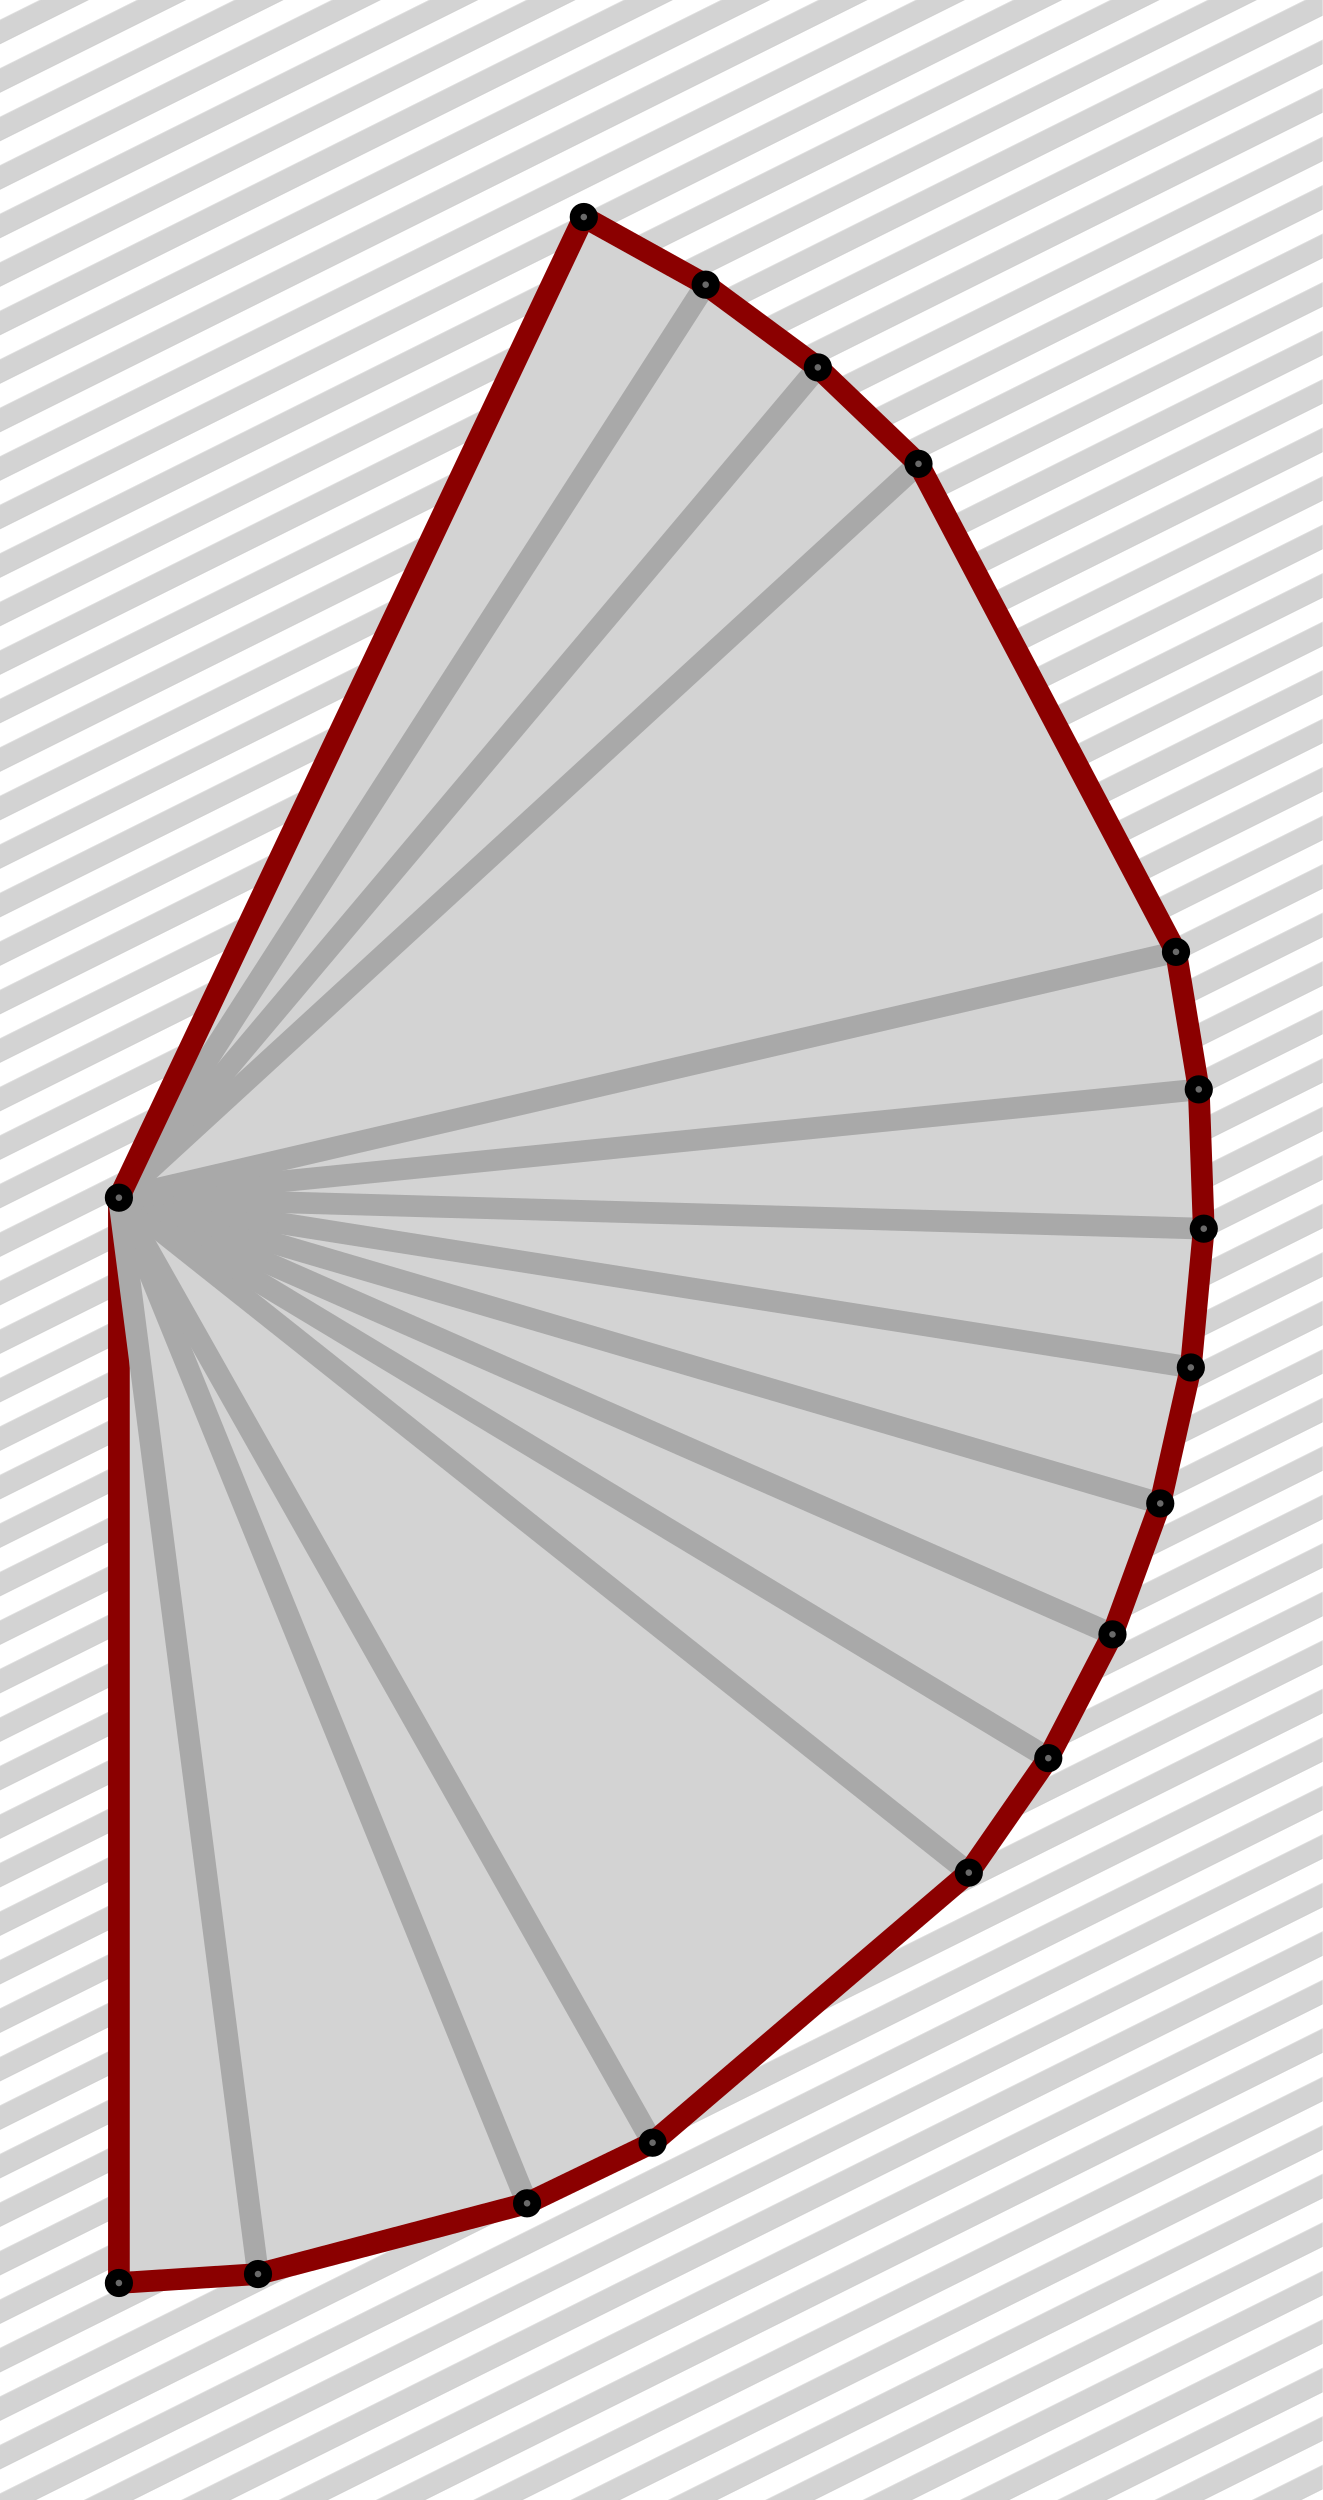
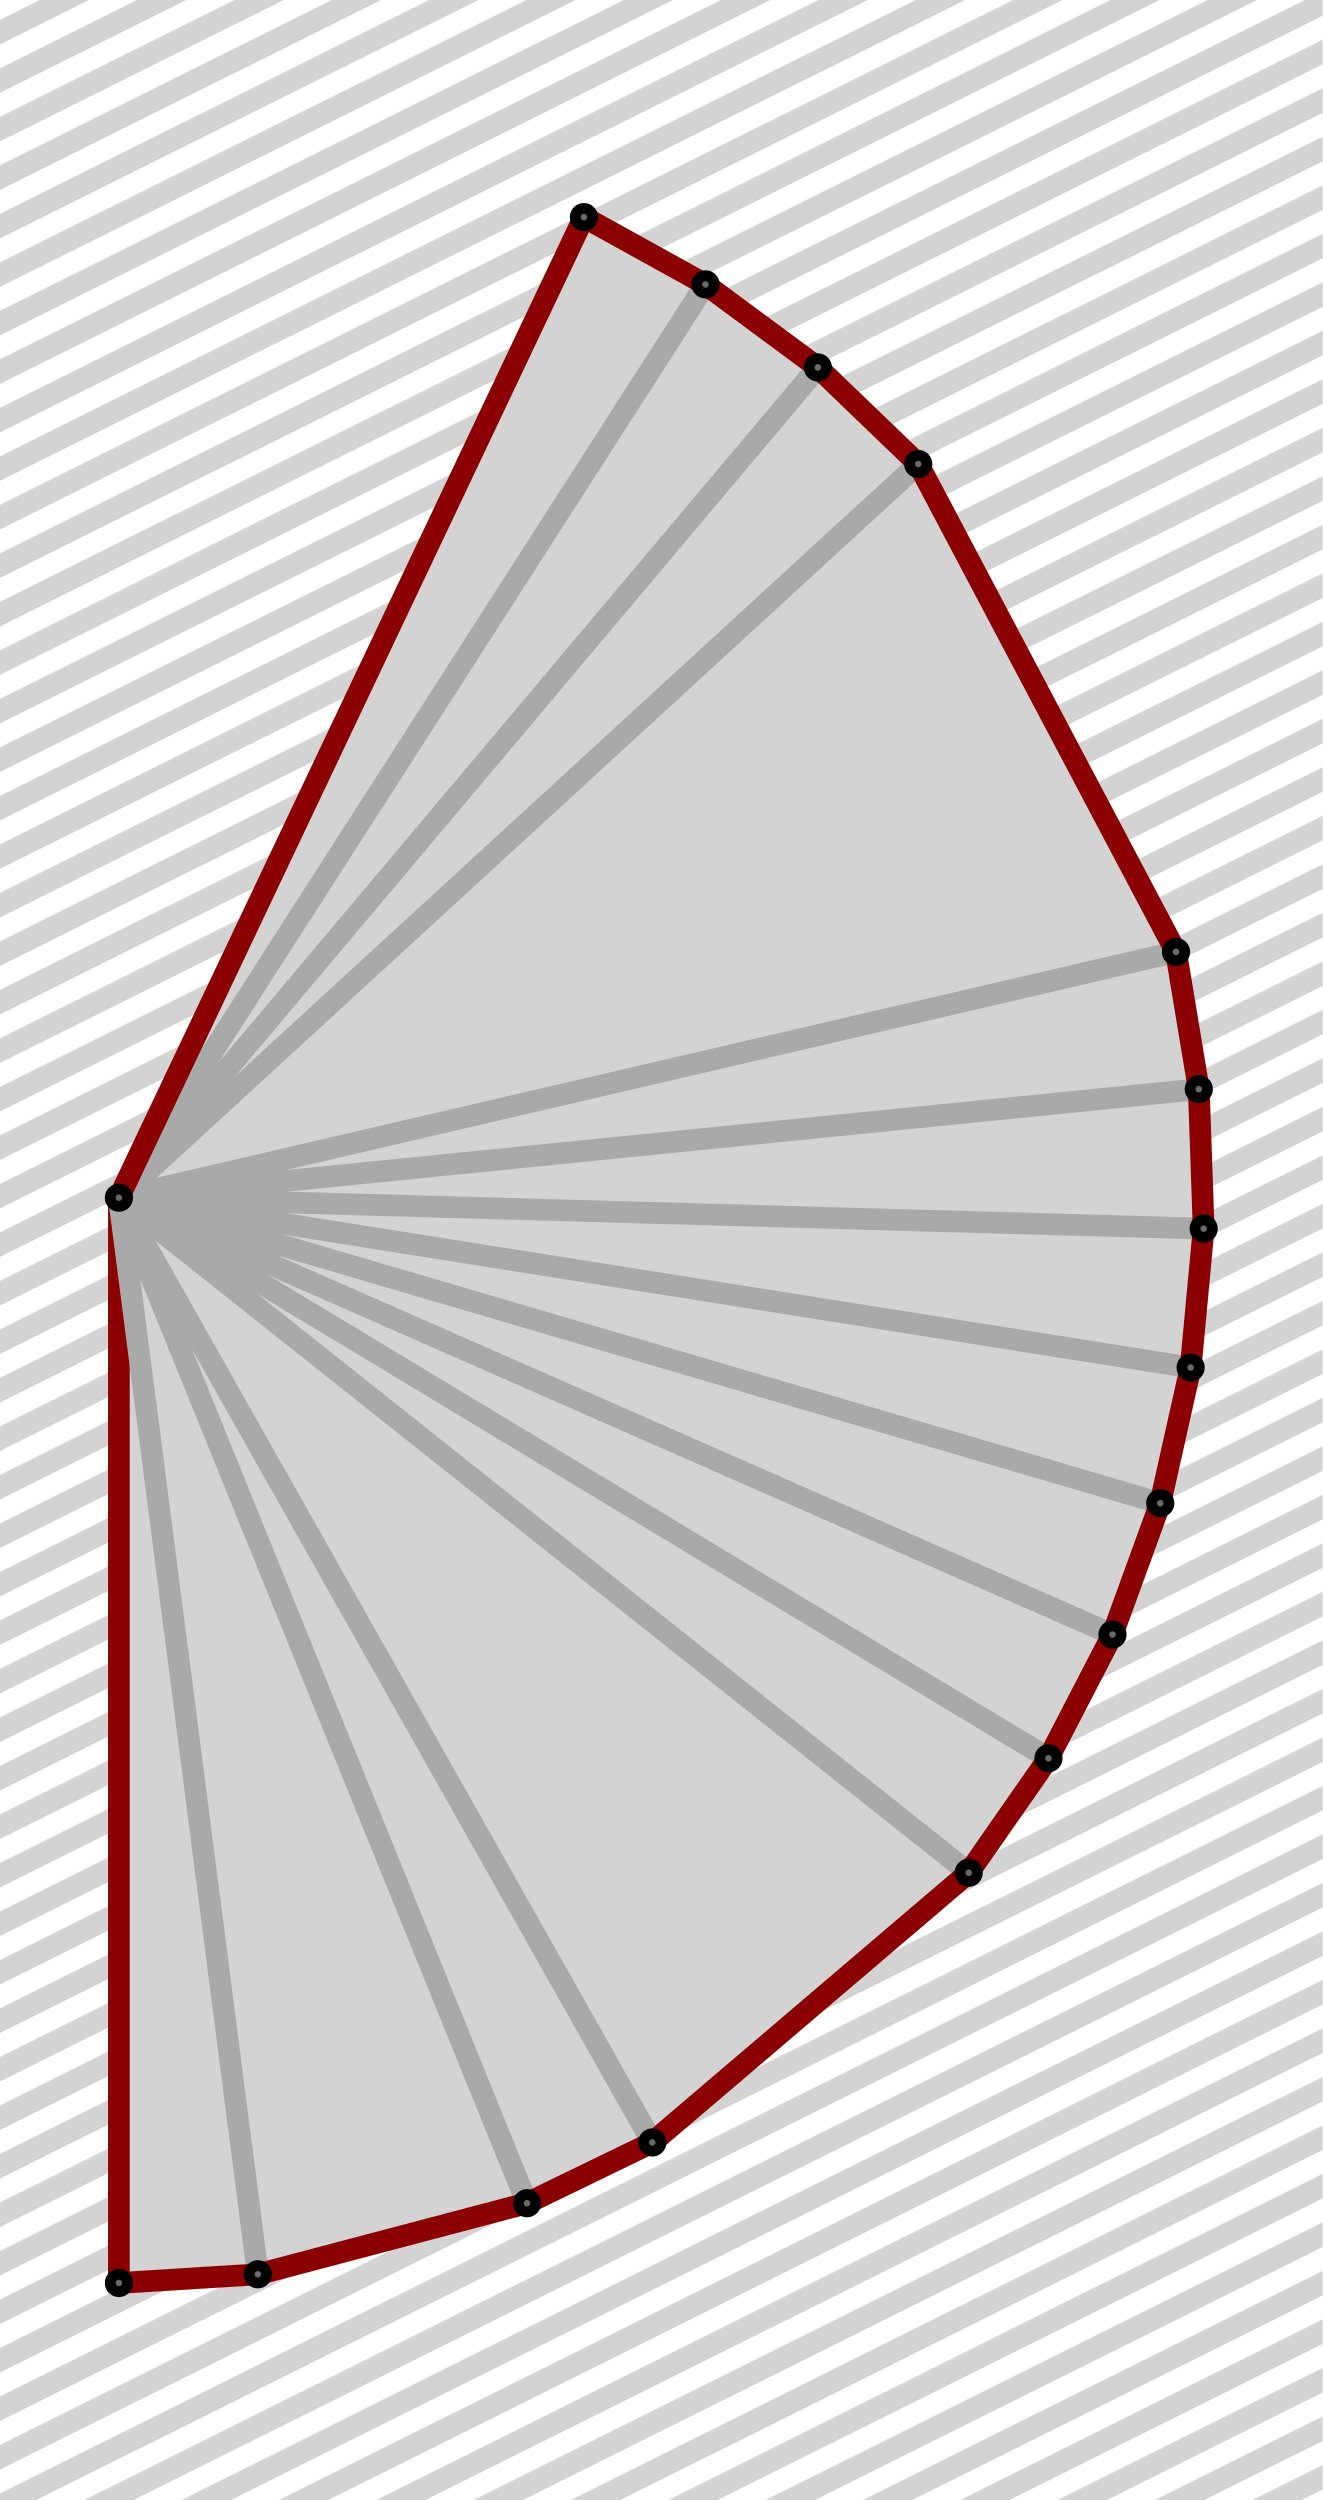
<svg xmlns="http://www.w3.org/2000/svg" viewBox="-5.478 -55.178 60.936 115.176" width="200">
  <defs>
    <pattern height="1" id="angle_limit_0_pattern0001" patternTransform="rotate(63.512 0 0) scale(2)" patternUnits="userSpaceOnUse" width="1">
      <line stroke="rgb(255 255 255)" stroke-width="1.01" x1="0" x2="0" y1="-0.1" y2="1.1" />
      <line stroke="rgb(211 211 211)" stroke-width="1.01" x1="1" x2="1" y1="-0.1" y2="1.1" />
    </pattern>
  </defs>
  <rect height="100%" style="fill: url(#angle_limit_0_pattern0001)" width="100%" x="-5.478" y="-55.178" />
  <g>
-     <path d="M6.408,49.588 L0,50 L0,0 z" style="fill: rgb(211 211 211)" />
-     <path d="M18.804,46.329 L6.408,49.588 L0,0 z" style="fill: rgb(211 211 211)" />
-     <path d="M24.587,43.537 L18.804,46.329 L0,0 z" style="fill: rgb(211 211 211)" />
-     <path d="M39.155,31.095 L24.587,43.537 L0,0 z" style="fill: rgb(211 211 211)" />
-     <path d="M42.817,25.82 L39.155,31.095 L0,0 z" style="fill: rgb(211 211 211)" />
-     <path d="M45.774,20.119 L42.817,25.82 L0,0 z" style="fill: rgb(211 211 211)" />
-     <path d="M47.975,14.087 L45.774,20.119 L0,0 z" style="fill: rgb(211 211 211)" />
-     <path d="M49.384,7.822 L47.975,14.087 L0,0 z" style="fill: rgb(211 211 211)" />
-     <path d="M49.98,1.428 L49.384,7.822 L0,0 z" style="fill: rgb(211 211 211)" />
-     <path d="M49.75,-4.99 L49.98,1.428 L0,0 z" style="fill: rgb(211 211 211)" />
-     <path d="M48.701,-11.325 L49.75,-4.99 L0,0 z" style="fill: rgb(211 211 211)" />
-     <path d="M36.837,-33.809 L48.701,-11.325 L0,0 z" style="fill: rgb(211 211 211)" />
-     <path d="M32.2,-38.251 L36.837,-33.809 L0,0 z" style="fill: rgb(211 211 211)" />
-     <path d="M27.032,-42.063 L32.2,-38.251 L0,0 z" style="fill: rgb(211 211 211)" />
-     <path d="M21.418,-45.18 L27.032,-42.063 L0,0 z" style="fill: rgb(211 211 211)" />
+     <path d="M6.4,49.6 L0,50 L0,0 z" style="fill: rgb(211 211 211)" />
+     <path d="M18.8,46.325 L6.4,49.6 L0,0 z" style="fill: rgb(211 211 211)" />
+     <path d="M24.575,43.525 L18.8,46.325 L0,0 z" style="fill: rgb(211 211 211)" />
+     <path d="M39.15,31.1 L24.575,43.525 L0,0 z" style="fill: rgb(211 211 211)" />
+     <path d="M42.825,25.825 L39.15,31.1 L0,0 z" style="fill: rgb(211 211 211)" />
+     <path d="M45.775,20.125 L42.825,25.825 L0,0 z" style="fill: rgb(211 211 211)" />
+     <path d="M47.975,14.075 L45.775,20.125 L0,0 z" style="fill: rgb(211 211 211)" />
+     <path d="M49.375,7.825 L47.975,14.075 L0,0 z" style="fill: rgb(211 211 211)" />
+     <path d="M49.975,1.425 L49.375,7.825 L0,0 z" style="fill: rgb(211 211 211)" />
+     <path d="M49.75,-5 L49.975,1.425 L0,0 z" style="fill: rgb(211 211 211)" />
+     <path d="M48.7,-11.325 L49.75,-5 L0,0 z" style="fill: rgb(211 211 211)" />
+     <path d="M36.825,-33.8 L48.7,-11.325 L0,0 z" style="fill: rgb(211 211 211)" />
+     <path d="M32.2,-38.25 L36.825,-33.8 L0,0 z" style="fill: rgb(211 211 211)" />
+     <path d="M27.025,-42.075 L32.2,-38.25 L0,0 z" style="fill: rgb(211 211 211)" />
+     <path d="M21.425,-45.175 L27.025,-42.075 L0,0 z" style="fill: rgb(211 211 211)" />
    <line style="stroke-width: 1; stroke: rgb(139 0 0); fill: none" x1="0" x2="0" y1="0" y2="50" />
-     <line style="stroke-width: 1; stroke: rgb(169 169 169); fill: none" x1="0" x2="6.408" y1="0" y2="49.588" />
-     <line style="stroke-width: 1; stroke: rgb(139 0 0); fill: none" x1="6.408" x2="0" y1="49.588" y2="50" />
-     <line style="stroke-width: 1; stroke: rgb(169 169 169); fill: none" x1="0" x2="18.804" y1="0" y2="46.329" />
-     <line style="stroke-width: 1; stroke: rgb(139 0 0); fill: none" x1="18.804" x2="6.408" y1="46.329" y2="49.588" />
-     <line style="stroke-width: 1; stroke: rgb(169 169 169); fill: none" x1="0" x2="24.587" y1="0" y2="43.537" />
-     <line style="stroke-width: 1; stroke: rgb(139 0 0); fill: none" x1="24.587" x2="18.804" y1="43.537" y2="46.329" />
-     <line style="stroke-width: 1; stroke: rgb(169 169 169); fill: none" x1="0" x2="39.155" y1="0" y2="31.095" />
-     <line style="stroke-width: 1; stroke: rgb(139 0 0); fill: none" x1="39.155" x2="24.587" y1="31.095" y2="43.537" />
-     <line style="stroke-width: 1; stroke: rgb(169 169 169); fill: none" x1="0" x2="42.817" y1="0" y2="25.82" />
-     <line style="stroke-width: 1; stroke: rgb(139 0 0); fill: none" x1="42.817" x2="39.155" y1="25.82" y2="31.095" />
-     <line style="stroke-width: 1; stroke: rgb(169 169 169); fill: none" x1="0" x2="45.774" y1="0" y2="20.119" />
-     <line style="stroke-width: 1; stroke: rgb(139 0 0); fill: none" x1="45.774" x2="42.817" y1="20.119" y2="25.82" />
-     <line style="stroke-width: 1; stroke: rgb(169 169 169); fill: none" x1="0" x2="47.975" y1="0" y2="14.087" />
-     <line style="stroke-width: 1; stroke: rgb(139 0 0); fill: none" x1="47.975" x2="45.774" y1="14.087" y2="20.119" />
-     <line style="stroke-width: 1; stroke: rgb(169 169 169); fill: none" x1="0" x2="49.384" y1="0" y2="7.822" />
-     <line style="stroke-width: 1; stroke: rgb(139 0 0); fill: none" x1="49.384" x2="47.975" y1="7.822" y2="14.087" />
-     <line style="stroke-width: 1; stroke: rgb(169 169 169); fill: none" x1="0" x2="49.98" y1="0" y2="1.428" />
-     <line style="stroke-width: 1; stroke: rgb(139 0 0); fill: none" x1="49.98" x2="49.384" y1="1.428" y2="7.822" />
-     <line style="stroke-width: 1; stroke: rgb(169 169 169); fill: none" x1="0" x2="49.75" y1="0" y2="-4.99" />
-     <line style="stroke-width: 1; stroke: rgb(139 0 0); fill: none" x1="49.75" x2="49.98" y1="-4.99" y2="1.428" />
-     <line style="stroke-width: 1; stroke: rgb(169 169 169); fill: none" x1="0" x2="48.701" y1="0" y2="-11.325" />
-     <line style="stroke-width: 1; stroke: rgb(139 0 0); fill: none" x1="48.701" x2="49.75" y1="-11.325" y2="-4.99" />
-     <line style="stroke-width: 1; stroke: rgb(169 169 169); fill: none" x1="0" x2="36.837" y1="0" y2="-33.809" />
-     <line style="stroke-width: 1; stroke: rgb(139 0 0); fill: none" x1="36.837" x2="48.701" y1="-33.809" y2="-11.325" />
-     <line style="stroke-width: 1; stroke: rgb(169 169 169); fill: none" x1="0" x2="32.2" y1="0" y2="-38.251" />
-     <line style="stroke-width: 1; stroke: rgb(139 0 0); fill: none" x1="32.2" x2="36.837" y1="-38.251" y2="-33.809" />
-     <line style="stroke-width: 1; stroke: rgb(169 169 169); fill: none" x1="0" x2="27.032" y1="0" y2="-42.063" />
-     <line style="stroke-width: 1; stroke: rgb(139 0 0); fill: none" x1="27.032" x2="32.2" y1="-42.063" y2="-38.251" />
-     <line style="stroke-width: 1; stroke: rgb(139 0 0); fill: none" x1="0" x2="21.418" y1="0" y2="-45.18" />
-     <line style="stroke-width: 1; stroke: rgb(139 0 0); fill: none" x1="21.418" x2="27.032" y1="-45.18" y2="-42.063" />
+     <line style="stroke-width: 1; stroke: rgb(169 169 169); fill: none" x1="0" x2="6.4" y1="0" y2="49.6" />
+     <line style="stroke-width: 1; stroke: rgb(139 0 0); fill: none" x1="6.4" x2="0" y1="49.6" y2="50" />
+     <line style="stroke-width: 1; stroke: rgb(169 169 169); fill: none" x1="0" x2="18.8" y1="0" y2="46.325" />
+     <line style="stroke-width: 1; stroke: rgb(139 0 0); fill: none" x1="18.8" x2="6.4" y1="46.325" y2="49.6" />
+     <line style="stroke-width: 1; stroke: rgb(169 169 169); fill: none" x1="0" x2="24.575" y1="0" y2="43.525" />
+     <line style="stroke-width: 1; stroke: rgb(139 0 0); fill: none" x1="24.575" x2="18.8" y1="43.525" y2="46.325" />
+     <line style="stroke-width: 1; stroke: rgb(169 169 169); fill: none" x1="0" x2="39.15" y1="0" y2="31.1" />
+     <line style="stroke-width: 1; stroke: rgb(139 0 0); fill: none" x1="39.15" x2="24.575" y1="31.1" y2="43.525" />
+     <line style="stroke-width: 1; stroke: rgb(169 169 169); fill: none" x1="0" x2="42.825" y1="0" y2="25.825" />
+     <line style="stroke-width: 1; stroke: rgb(139 0 0); fill: none" x1="42.825" x2="39.15" y1="25.825" y2="31.1" />
+     <line style="stroke-width: 1; stroke: rgb(169 169 169); fill: none" x1="0" x2="45.775" y1="0" y2="20.125" />
+     <line style="stroke-width: 1; stroke: rgb(139 0 0); fill: none" x1="45.775" x2="42.825" y1="20.125" y2="25.825" />
+     <line style="stroke-width: 1; stroke: rgb(169 169 169); fill: none" x1="0" x2="47.975" y1="0" y2="14.075" />
+     <line style="stroke-width: 1; stroke: rgb(139 0 0); fill: none" x1="47.975" x2="45.775" y1="14.075" y2="20.125" />
+     <line style="stroke-width: 1; stroke: rgb(169 169 169); fill: none" x1="0" x2="49.375" y1="0" y2="7.825" />
+     <line style="stroke-width: 1; stroke: rgb(139 0 0); fill: none" x1="49.375" x2="47.975" y1="7.825" y2="14.075" />
+     <line style="stroke-width: 1; stroke: rgb(169 169 169); fill: none" x1="0" x2="49.975" y1="0" y2="1.425" />
+     <line style="stroke-width: 1; stroke: rgb(139 0 0); fill: none" x1="49.975" x2="49.375" y1="1.425" y2="7.825" />
+     <line style="stroke-width: 1; stroke: rgb(169 169 169); fill: none" x1="0" x2="49.75" y1="0" y2="-5" />
+     <line style="stroke-width: 1; stroke: rgb(139 0 0); fill: none" x1="49.75" x2="49.975" y1="-5" y2="1.425" />
+     <line style="stroke-width: 1; stroke: rgb(169 169 169); fill: none" x1="0" x2="48.7" y1="0" y2="-11.325" />
+     <line style="stroke-width: 1; stroke: rgb(139 0 0); fill: none" x1="48.7" x2="49.75" y1="-11.325" y2="-5" />
+     <line style="stroke-width: 1; stroke: rgb(169 169 169); fill: none" x1="0" x2="36.825" y1="0" y2="-33.8" />
+     <line style="stroke-width: 1; stroke: rgb(139 0 0); fill: none" x1="36.825" x2="48.7" y1="-33.8" y2="-11.325" />
+     <line style="stroke-width: 1; stroke: rgb(169 169 169); fill: none" x1="0" x2="32.2" y1="0" y2="-38.25" />
+     <line style="stroke-width: 1; stroke: rgb(139 0 0); fill: none" x1="32.2" x2="36.825" y1="-38.25" y2="-33.8" />
+     <line style="stroke-width: 1; stroke: rgb(169 169 169); fill: none" x1="0" x2="27.025" y1="0" y2="-42.075" />
+     <line style="stroke-width: 1; stroke: rgb(139 0 0); fill: none" x1="27.025" x2="32.2" y1="-42.075" y2="-38.25" />
+     <line style="stroke-width: 1; stroke: rgb(139 0 0); fill: none" x1="0" x2="21.425" y1="0" y2="-45.175" />
+     <line style="stroke-width: 1; stroke: rgb(139 0 0); fill: none" x1="21.425" x2="27.025" y1="-45.175" y2="-42.075" />
    <circle cx="0" cy="0" r="0.4" style="stroke-width: 0.5; stroke: rgb(0 0 0); fill: rgb(105 105 105)" />
    <circle cx="0" cy="50" r="0.4" style="stroke-width: 0.5; stroke: rgb(0 0 0); fill: rgb(105 105 105)" />
-     <circle cx="6.408" cy="49.588" r="0.4" style="stroke-width: 0.5; stroke: rgb(0 0 0); fill: rgb(105 105 105)" />
-     <circle cx="18.804" cy="46.329" r="0.4" style="stroke-width: 0.5; stroke: rgb(0 0 0); fill: rgb(105 105 105)" />
-     <circle cx="24.587" cy="43.537" r="0.4" style="stroke-width: 0.5; stroke: rgb(0 0 0); fill: rgb(105 105 105)" />
-     <circle cx="39.155" cy="31.095" r="0.4" style="stroke-width: 0.5; stroke: rgb(0 0 0); fill: rgb(105 105 105)" />
-     <circle cx="42.817" cy="25.82" r="0.4" style="stroke-width: 0.5; stroke: rgb(0 0 0); fill: rgb(105 105 105)" />
-     <circle cx="45.774" cy="20.119" r="0.4" style="stroke-width: 0.5; stroke: rgb(0 0 0); fill: rgb(105 105 105)" />
-     <circle cx="47.975" cy="14.087" r="0.4" style="stroke-width: 0.5; stroke: rgb(0 0 0); fill: rgb(105 105 105)" />
-     <circle cx="49.384" cy="7.822" r="0.4" style="stroke-width: 0.5; stroke: rgb(0 0 0); fill: rgb(105 105 105)" />
-     <circle cx="49.98" cy="1.428" r="0.4" style="stroke-width: 0.5; stroke: rgb(0 0 0); fill: rgb(105 105 105)" />
-     <circle cx="49.75" cy="-4.99" r="0.4" style="stroke-width: 0.5; stroke: rgb(0 0 0); fill: rgb(105 105 105)" />
-     <circle cx="48.701" cy="-11.325" r="0.4" style="stroke-width: 0.5; stroke: rgb(0 0 0); fill: rgb(105 105 105)" />
-     <circle cx="36.837" cy="-33.809" r="0.4" style="stroke-width: 0.5; stroke: rgb(0 0 0); fill: rgb(105 105 105)" />
-     <circle cx="32.2" cy="-38.251" r="0.4" style="stroke-width: 0.5; stroke: rgb(0 0 0); fill: rgb(105 105 105)" />
-     <circle cx="27.032" cy="-42.063" r="0.4" style="stroke-width: 0.5; stroke: rgb(0 0 0); fill: rgb(105 105 105)" />
-     <circle cx="21.418" cy="-45.18" r="0.4" style="stroke-width: 0.5; stroke: rgb(0 0 0); fill: rgb(105 105 105)" />
+     <circle cx="6.4" cy="49.6" r="0.4" style="stroke-width: 0.5; stroke: rgb(0 0 0); fill: rgb(105 105 105)" />
+     <circle cx="18.8" cy="46.325" r="0.4" style="stroke-width: 0.5; stroke: rgb(0 0 0); fill: rgb(105 105 105)" />
+     <circle cx="24.575" cy="43.525" r="0.4" style="stroke-width: 0.5; stroke: rgb(0 0 0); fill: rgb(105 105 105)" />
+     <circle cx="39.15" cy="31.1" r="0.4" style="stroke-width: 0.5; stroke: rgb(0 0 0); fill: rgb(105 105 105)" />
+     <circle cx="42.825" cy="25.825" r="0.4" style="stroke-width: 0.5; stroke: rgb(0 0 0); fill: rgb(105 105 105)" />
+     <circle cx="45.775" cy="20.125" r="0.4" style="stroke-width: 0.5; stroke: rgb(0 0 0); fill: rgb(105 105 105)" />
+     <circle cx="47.975" cy="14.075" r="0.4" style="stroke-width: 0.5; stroke: rgb(0 0 0); fill: rgb(105 105 105)" />
+     <circle cx="49.375" cy="7.825" r="0.4" style="stroke-width: 0.5; stroke: rgb(0 0 0); fill: rgb(105 105 105)" />
+     <circle cx="49.975" cy="1.425" r="0.4" style="stroke-width: 0.5; stroke: rgb(0 0 0); fill: rgb(105 105 105)" />
+     <circle cx="49.75" cy="-5" r="0.4" style="stroke-width: 0.5; stroke: rgb(0 0 0); fill: rgb(105 105 105)" />
+     <circle cx="48.7" cy="-11.325" r="0.4" style="stroke-width: 0.5; stroke: rgb(0 0 0); fill: rgb(105 105 105)" />
+     <circle cx="36.825" cy="-33.8" r="0.4" style="stroke-width: 0.5; stroke: rgb(0 0 0); fill: rgb(105 105 105)" />
+     <circle cx="32.2" cy="-38.25" r="0.4" style="stroke-width: 0.5; stroke: rgb(0 0 0); fill: rgb(105 105 105)" />
+     <circle cx="27.025" cy="-42.075" r="0.4" style="stroke-width: 0.5; stroke: rgb(0 0 0); fill: rgb(105 105 105)" />
+     <circle cx="21.425" cy="-45.175" r="0.4" style="stroke-width: 0.5; stroke: rgb(0 0 0); fill: rgb(105 105 105)" />
  </g>
</svg>
